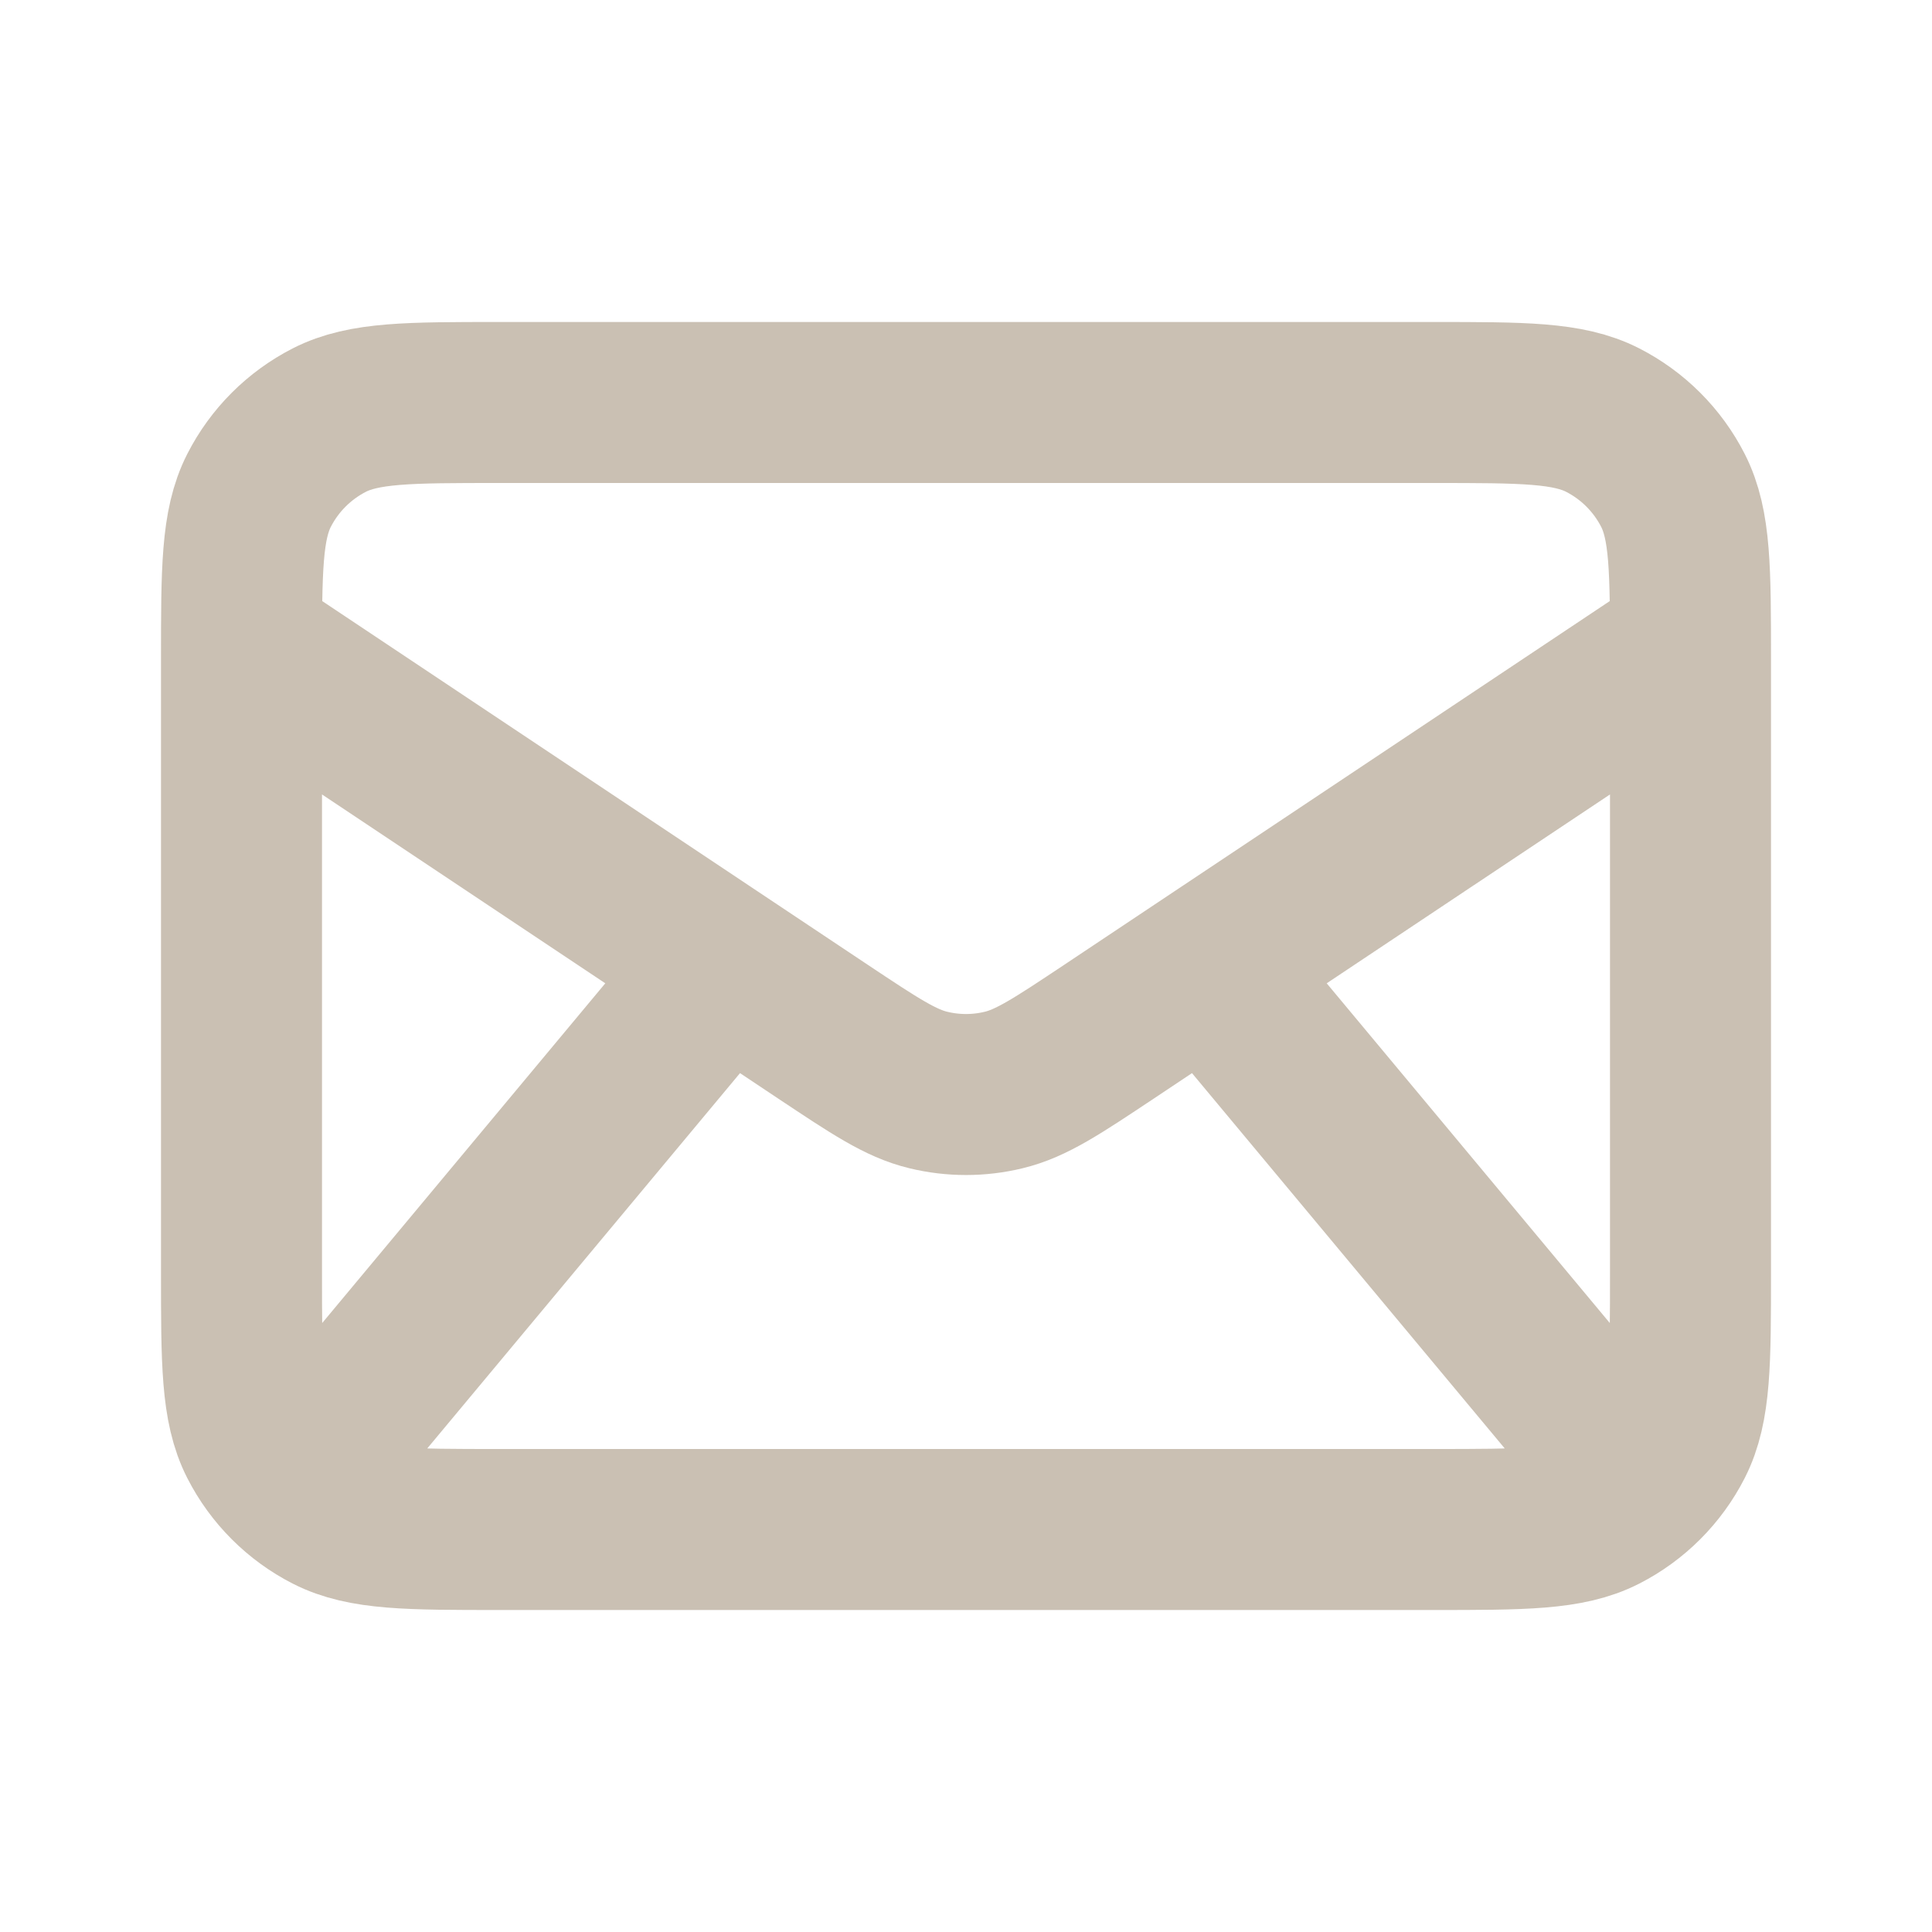
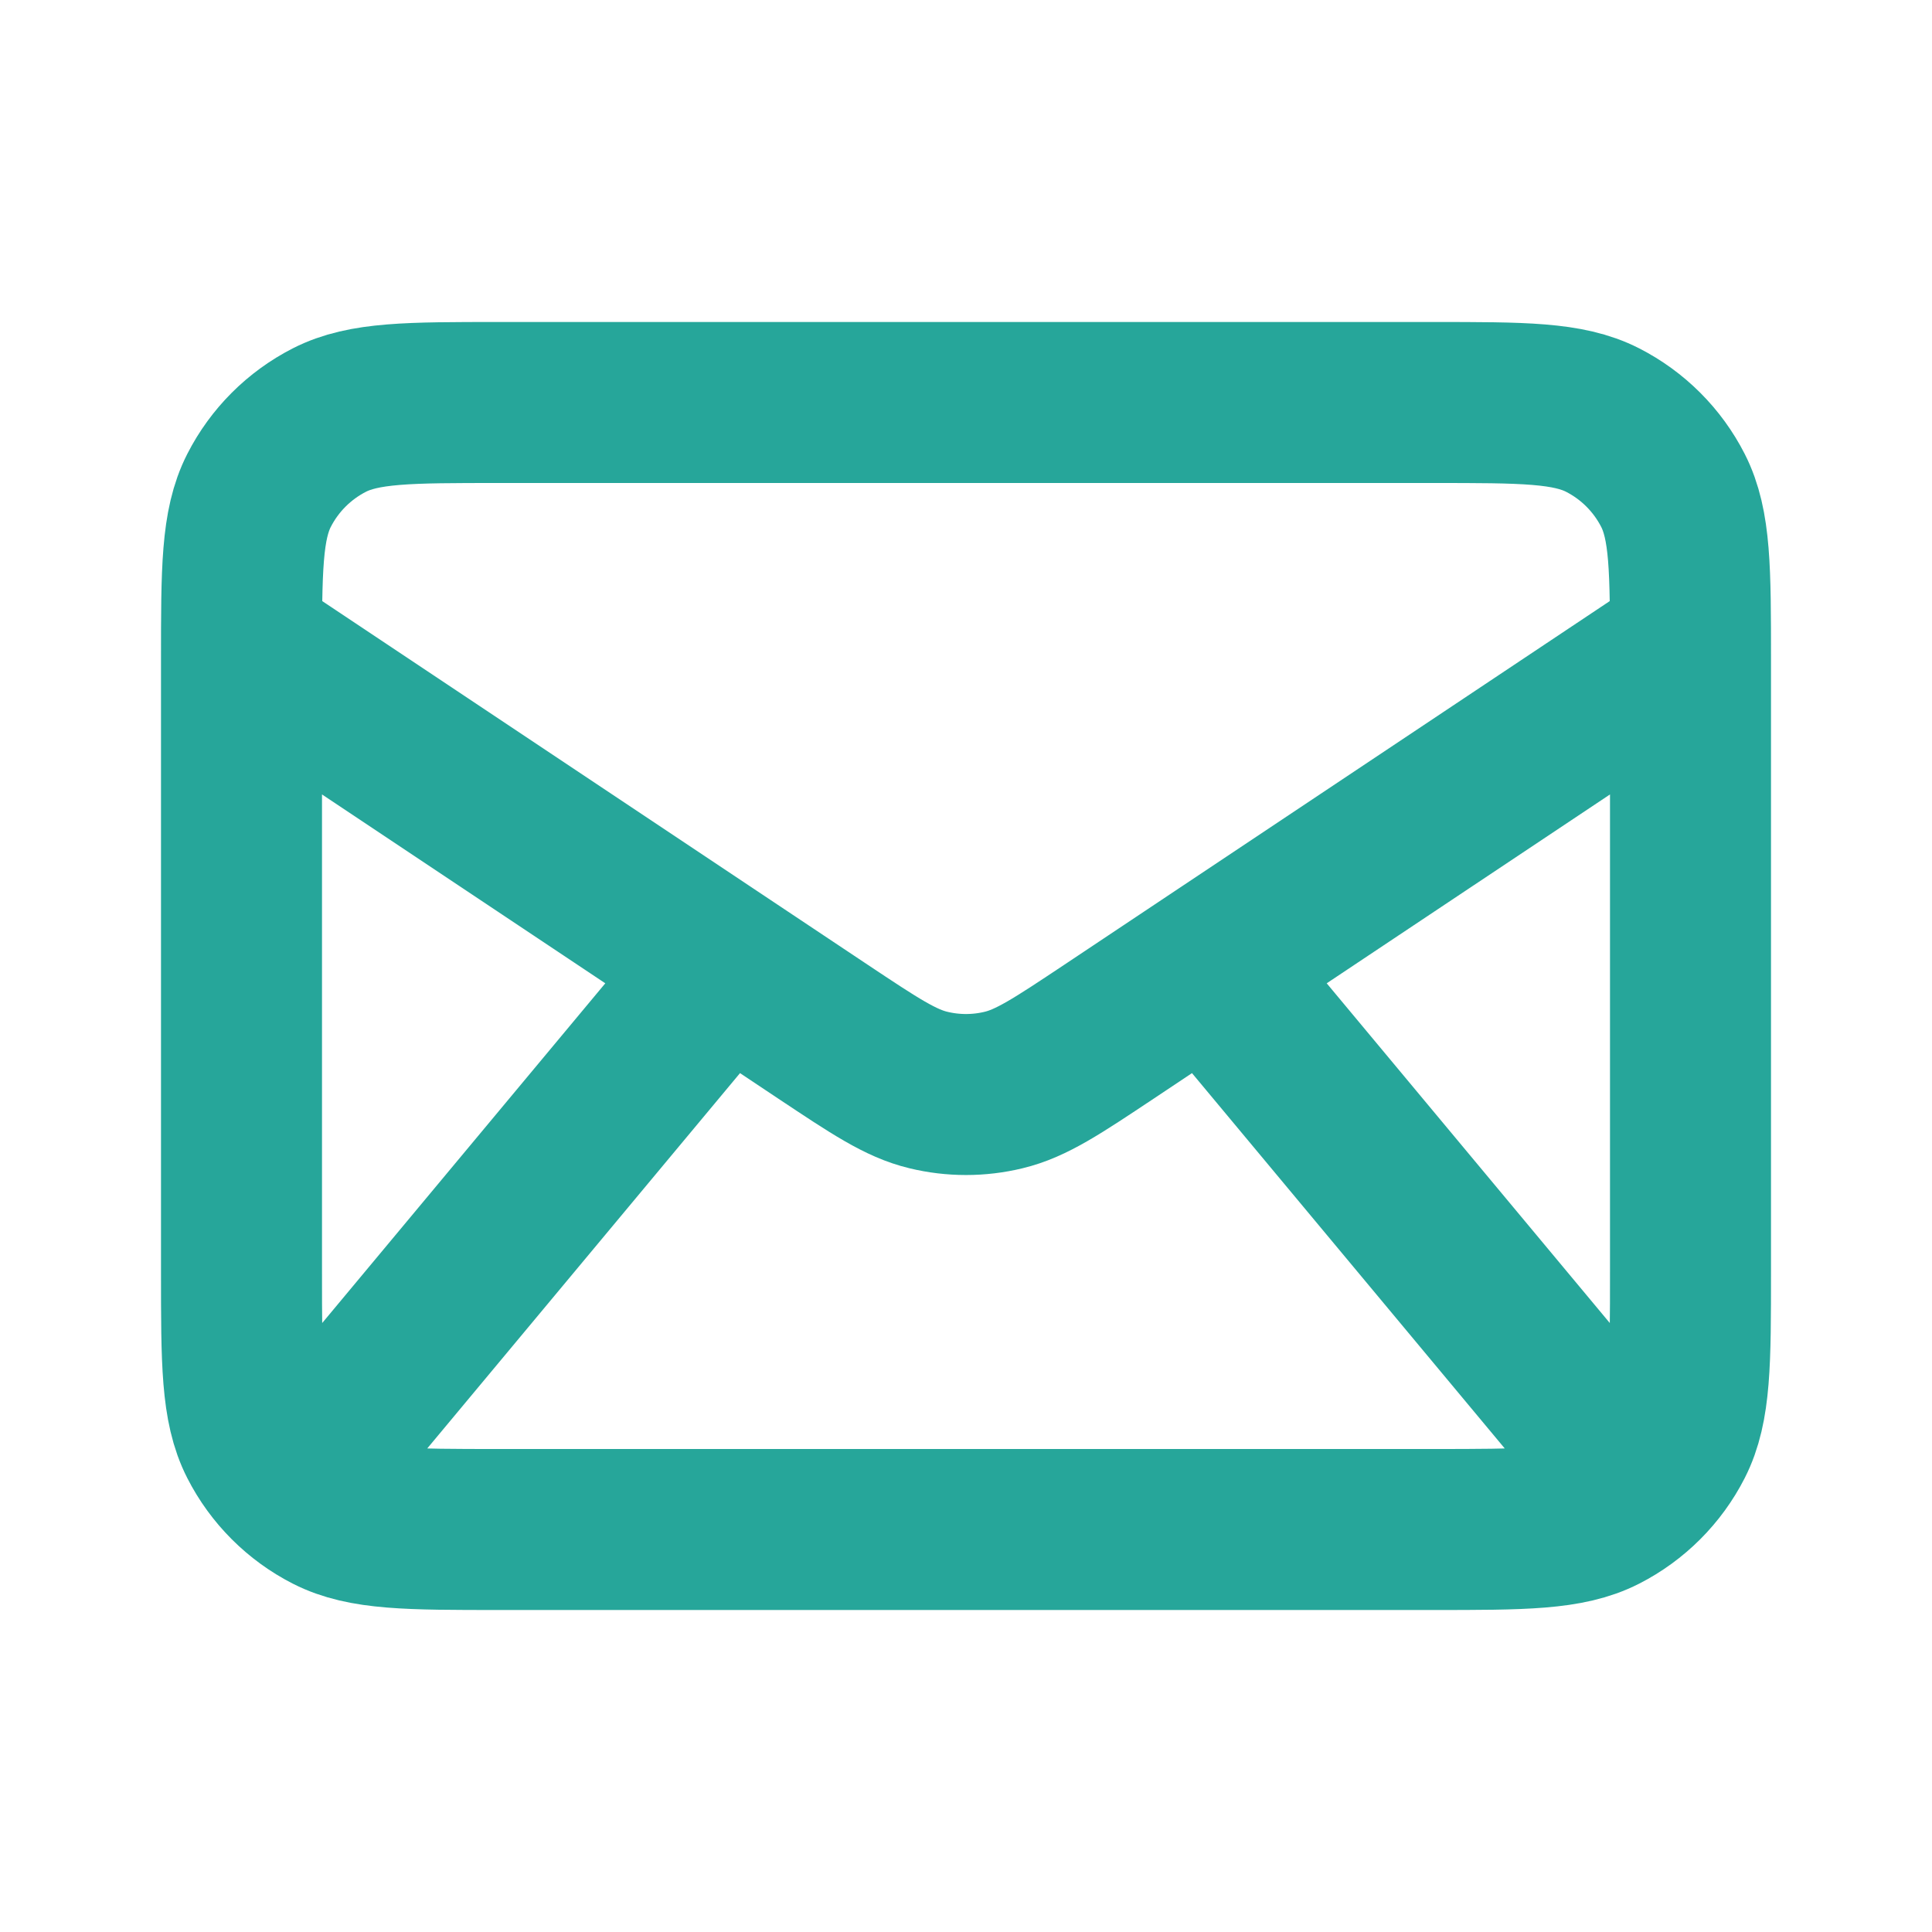
<svg xmlns="http://www.w3.org/2000/svg" width="800px" height="800px" viewBox="0 0 24 24" fill="none">
-   <path d="M4 18L9 12M20 18L15 12M3 8L10.225 12.817C10.867 13.244 11.187 13.458 11.534 13.541C11.84 13.615 12.16 13.615 12.466 13.541C12.813 13.458 13.133 13.244 13.775 12.817L21 8M6.2 19H17.8C18.92 19 19.48 19 19.908 18.782C20.284 18.59 20.59 18.284 20.782 17.908C21 17.48 21 16.92 21 15.8V8.2C21 7.08 21 6.52 20.782 6.092C20.59 5.716 20.284 5.41 19.908 5.218C19.48 5 18.92 5 17.8 5H6.2C5.08 5 4.52 5 4.092 5.218C3.716 5.41 3.41 5.716 3.218 6.092C3 6.52 3 7.08 3 8.2V15.8C3 16.92 3 17.48 3.218 17.908C3.41 18.284 3.716 18.59 4.092 18.782C4.52 19 5.08 19 6.2 19Z" stroke="#CAC0B3" stroke-width="2" stroke-linecap="round" stroke-linejoin="round" />
+   <path d="M4 18L9 12M20 18L15 12M3 8L10.225 12.817C10.867 13.244 11.187 13.458 11.534 13.541C11.84 13.615 12.16 13.615 12.466 13.541C12.813 13.458 13.133 13.244 13.775 12.817L21 8M6.2 19H17.8C18.92 19 19.48 19 19.908 18.782C20.284 18.59 20.59 18.284 20.782 17.908C21 17.48 21 16.92 21 15.8V8.2C21 7.08 21 6.52 20.782 6.092C20.59 5.716 20.284 5.41 19.908 5.218C19.48 5 18.92 5 17.8 5H6.2C5.08 5 4.52 5 4.092 5.218C3.716 5.41 3.41 5.716 3.218 6.092C3 6.52 3 7.08 3 8.2V15.8C3 16.92 3 17.48 3.218 17.908C3.41 18.284 3.716 18.59 4.092 18.782C4.52 19 5.08 19 6.2 19Z" stroke="#26A69A" stroke-width="2" stroke-linecap="round" stroke-linejoin="round" />
</svg>
